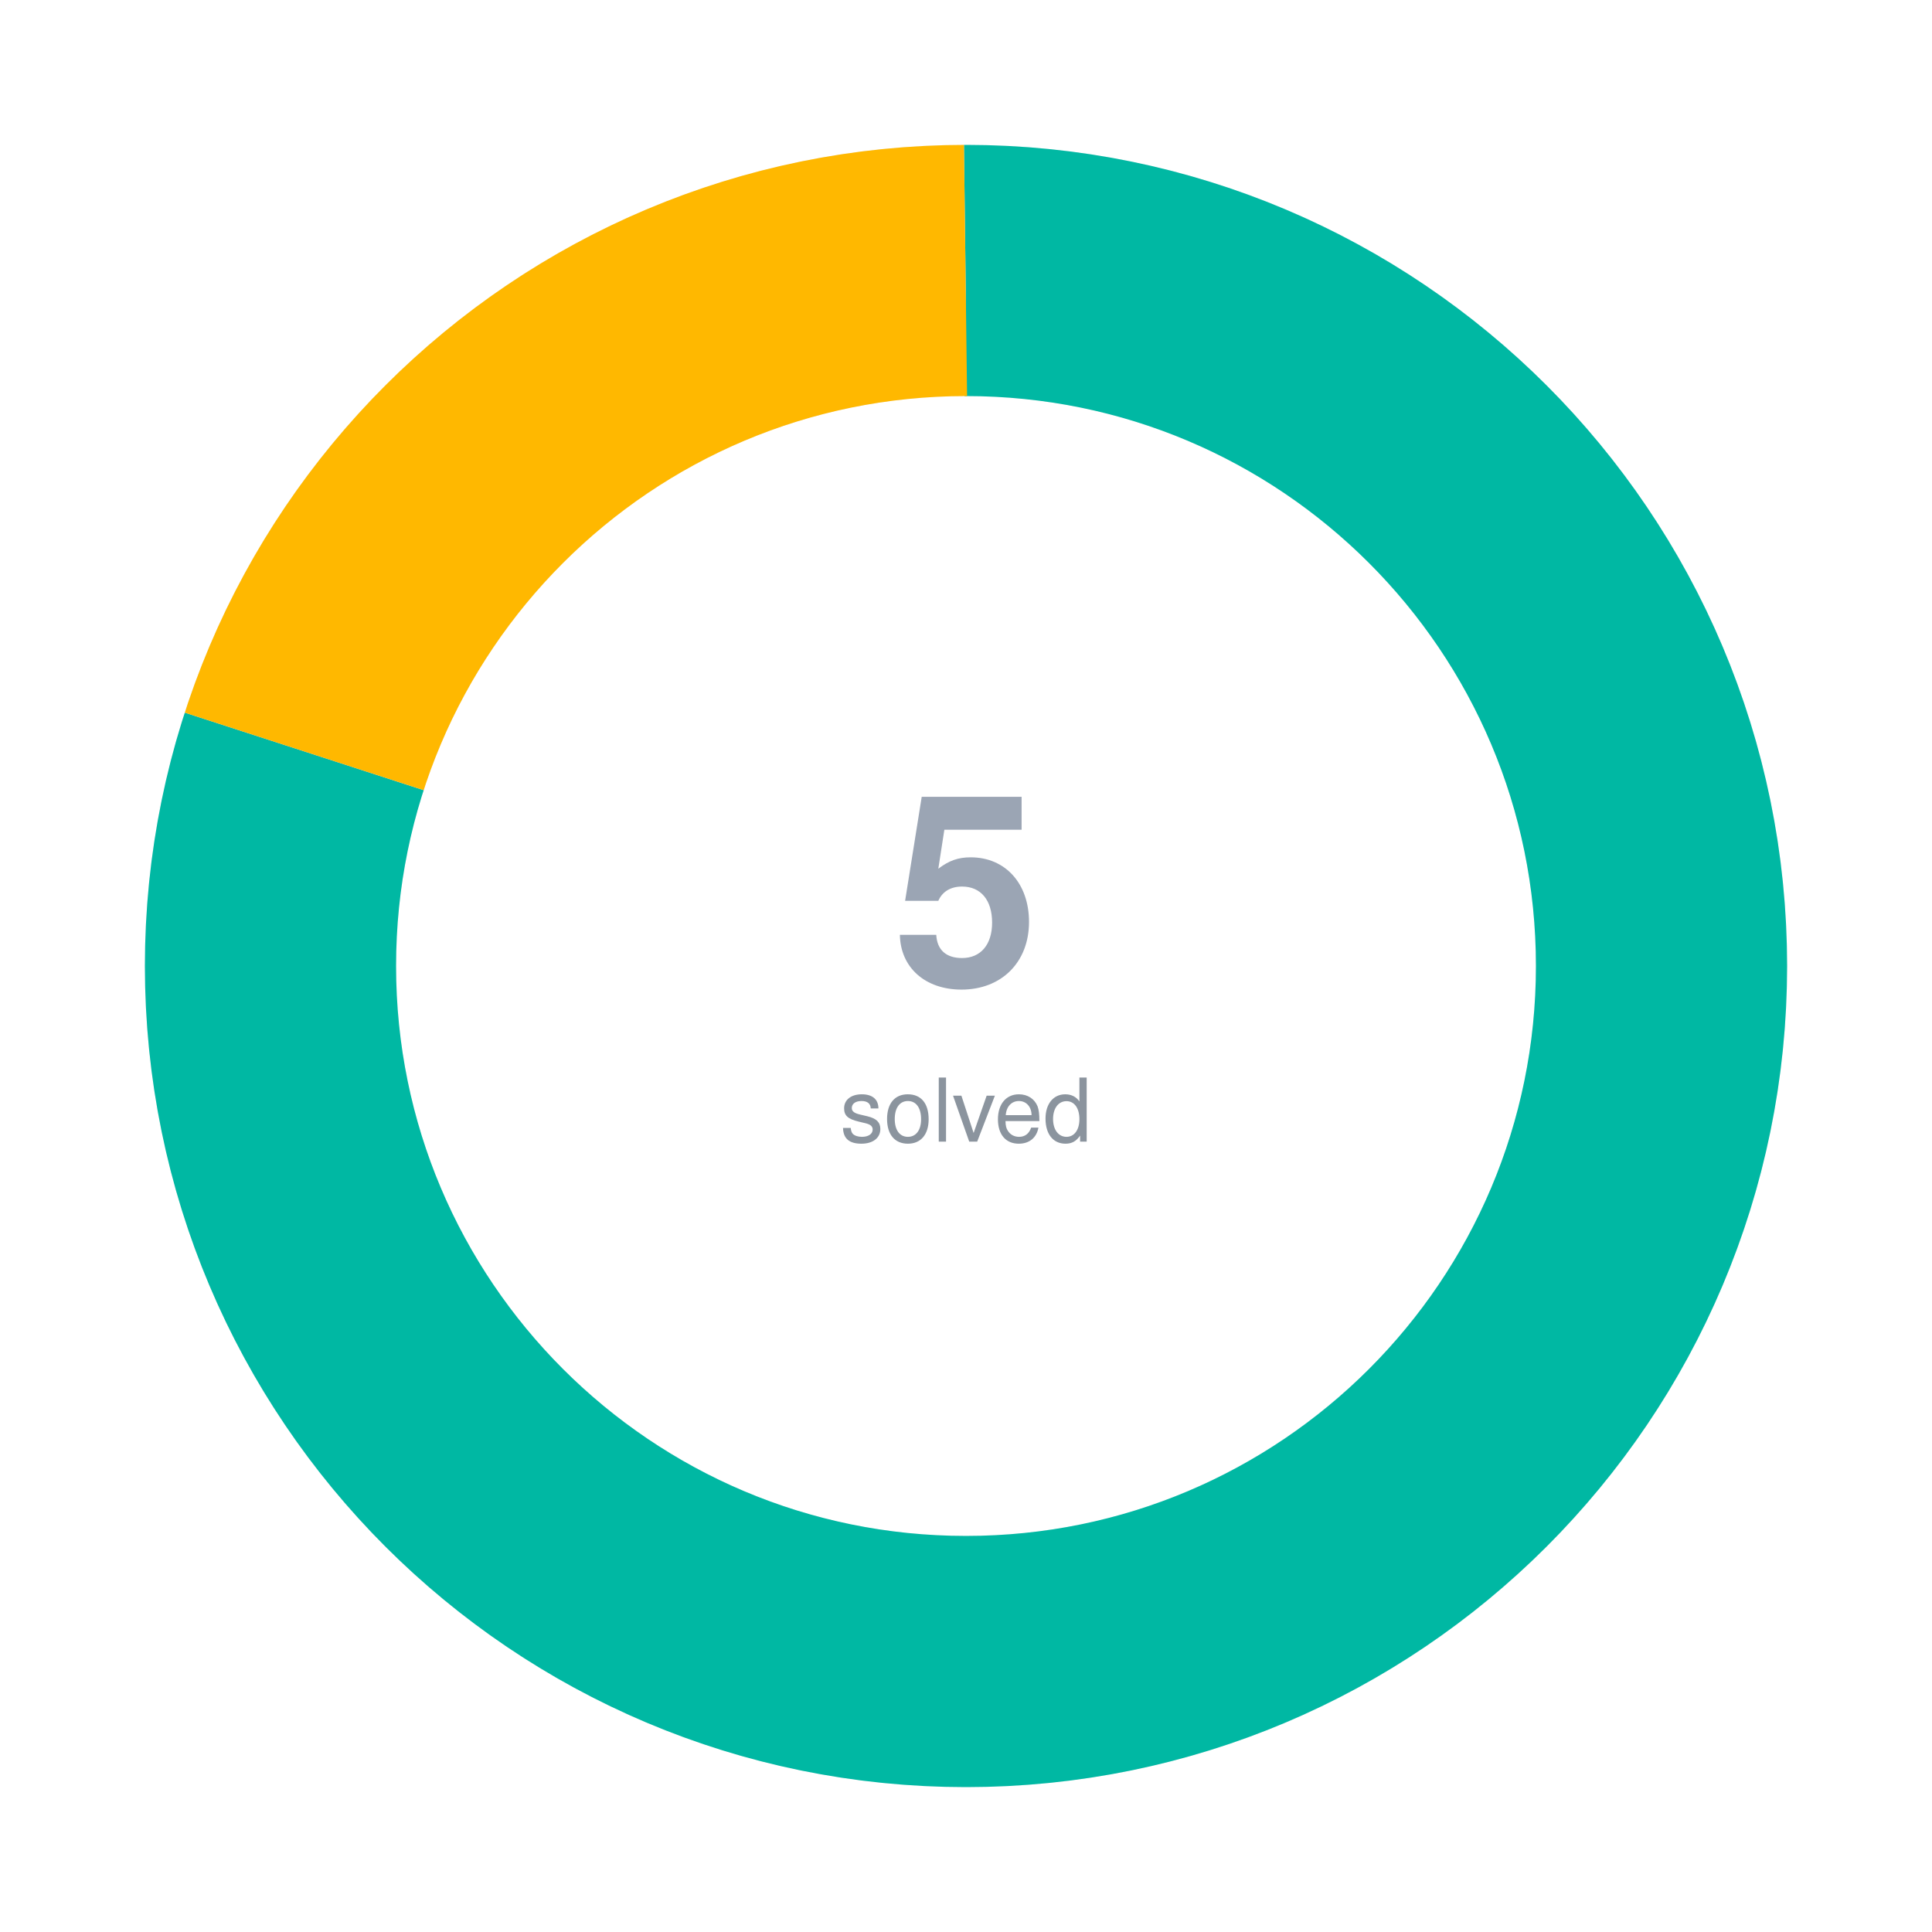
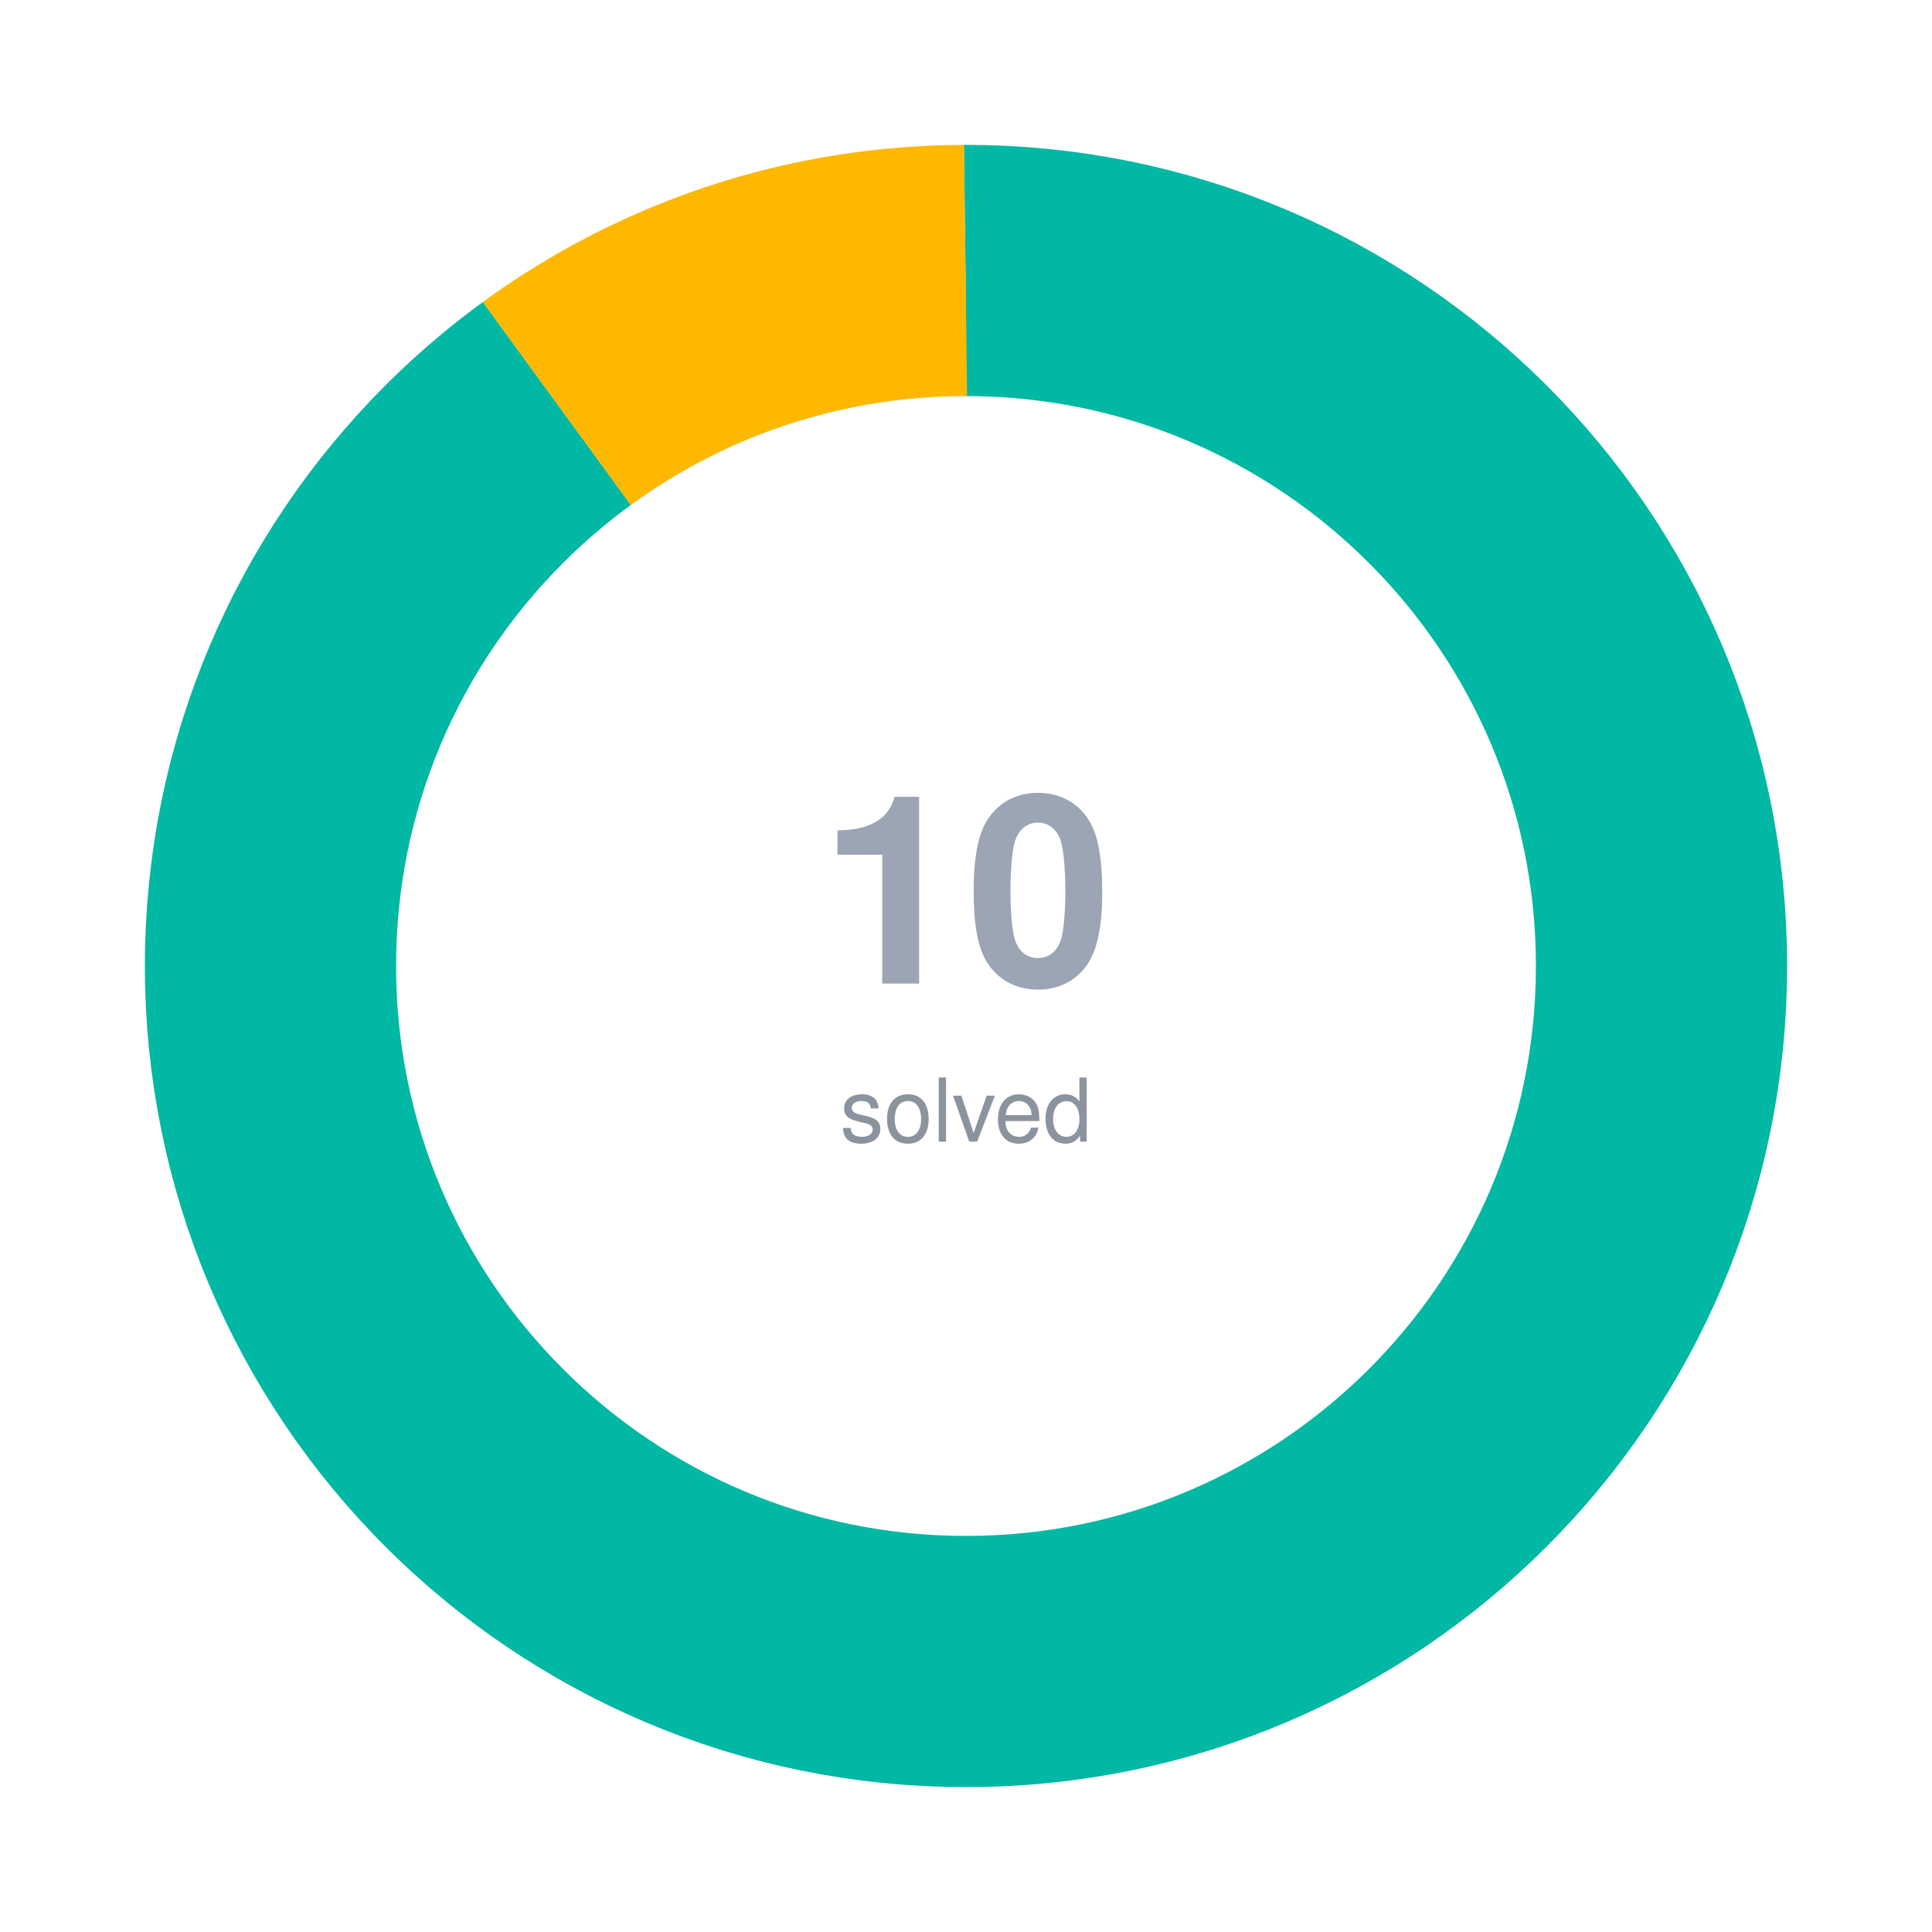
<svg xmlns="http://www.w3.org/2000/svg" width="220" height="220" viewBox="0 0 220 220" role="img" aria-label="Distribution by difficulty" font-family="-apple-system,BlinkMacSystemFont,'Segoe UI',Helvetica,Arial,sans-serif">
  <circle cx="110" cy="110" r="79.2" fill="none" stroke="rgba(140,148,160,0.16)" stroke-width="28.6" />
-   <circle cx="110" cy="110" r="79.2" fill="none" stroke="#00b8a3" stroke-width="28.6" stroke-dasharray="398.1 99.53" stroke-dashoffset="0" transform="rotate(-90 110 110)" stroke-linecap="butt" />
-   <circle cx="110" cy="110" r="79.2" fill="none" stroke="#ffb800" stroke-width="28.6" stroke-dasharray="99.53 398.1" stroke-dashoffset="-398.1" transform="rotate(-90 110 110)" stroke-linecap="butt" />
-   <text x="110" y="112" font-size="30" font-weight="700" fill="#9ba5b4" text-anchor="middle">5</text>
+   <circle cx="110" cy="110" r="79.2" fill="none" stroke="#00b8a3" stroke-width="28.6" stroke-dasharray="447.87 49.76" stroke-dashoffset="0" transform="rotate(-90 110 110)" stroke-linecap="butt" />
+   <circle cx="110" cy="110" r="79.2" fill="none" stroke="#ffb800" stroke-width="28.6" stroke-dasharray="49.76 447.87" stroke-dashoffset="-447.87" transform="rotate(-90 110 110)" stroke-linecap="butt" />
+   <text x="110" y="112" font-size="30" font-weight="700" fill="#9ba5b4" text-anchor="middle">10</text>
  <text x="110" y="130" font-size="10" font-weight="400" fill="#8b949e" text-anchor="middle">solved</text>
</svg>
